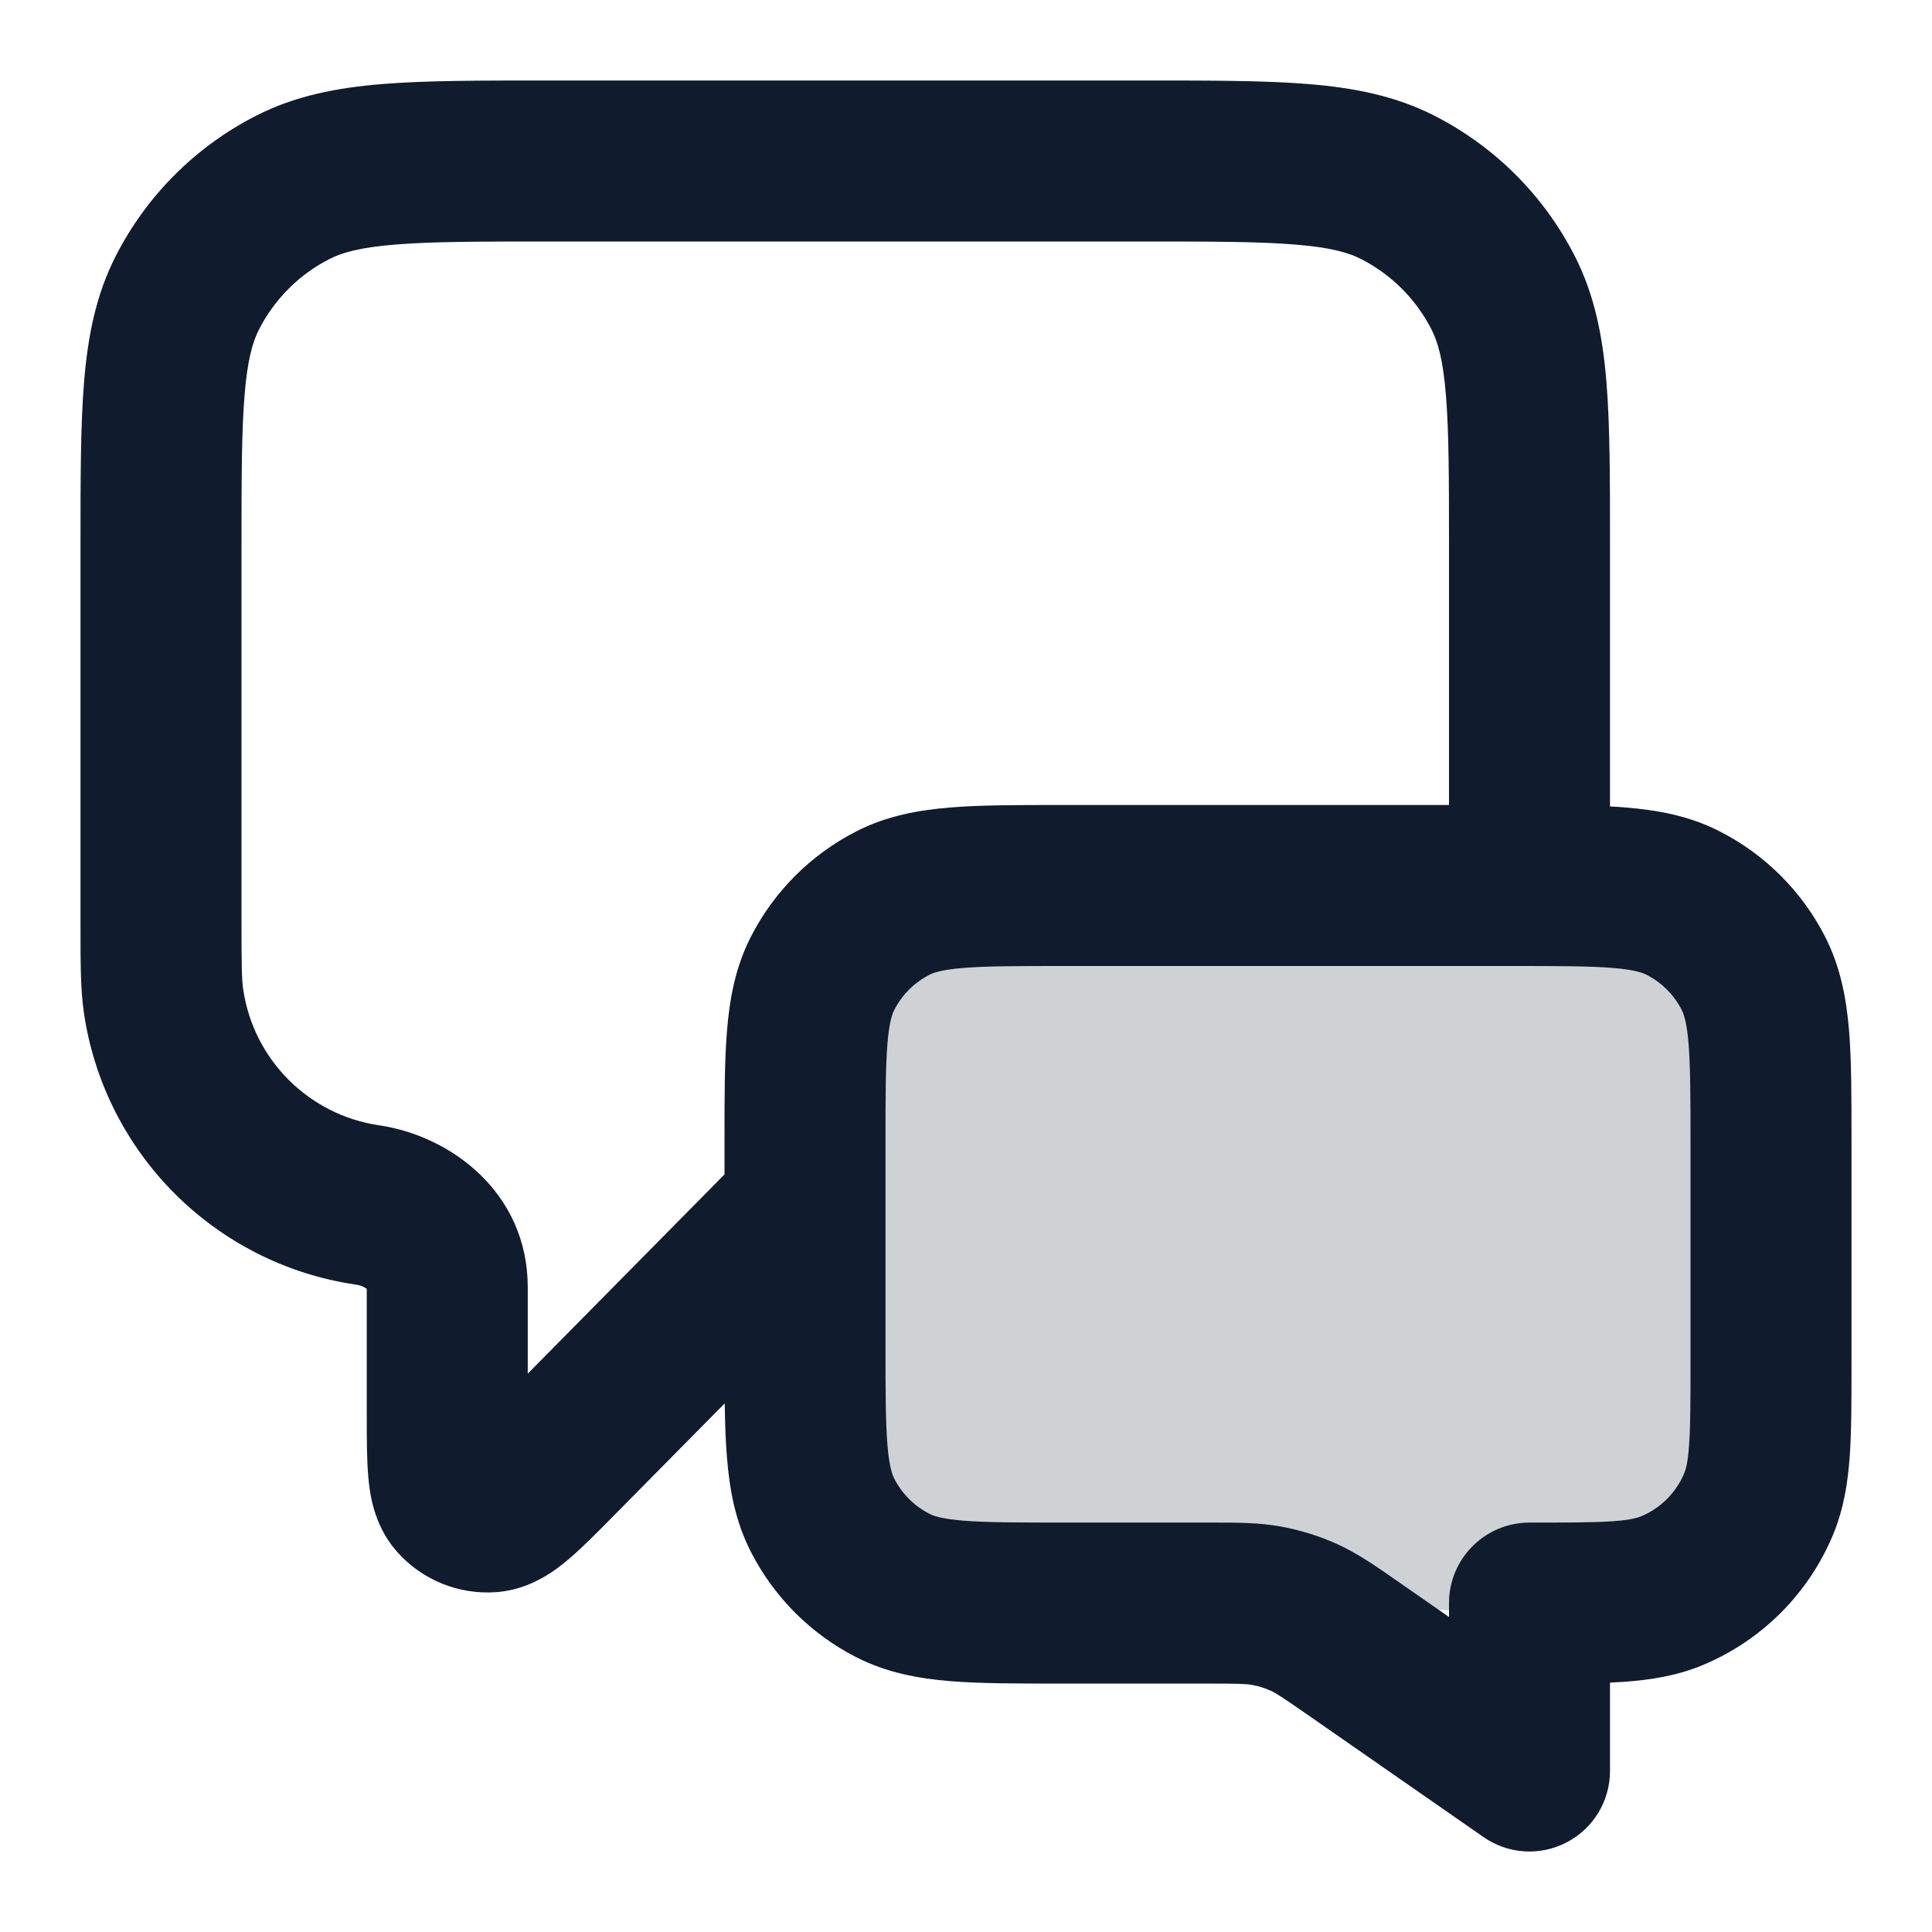
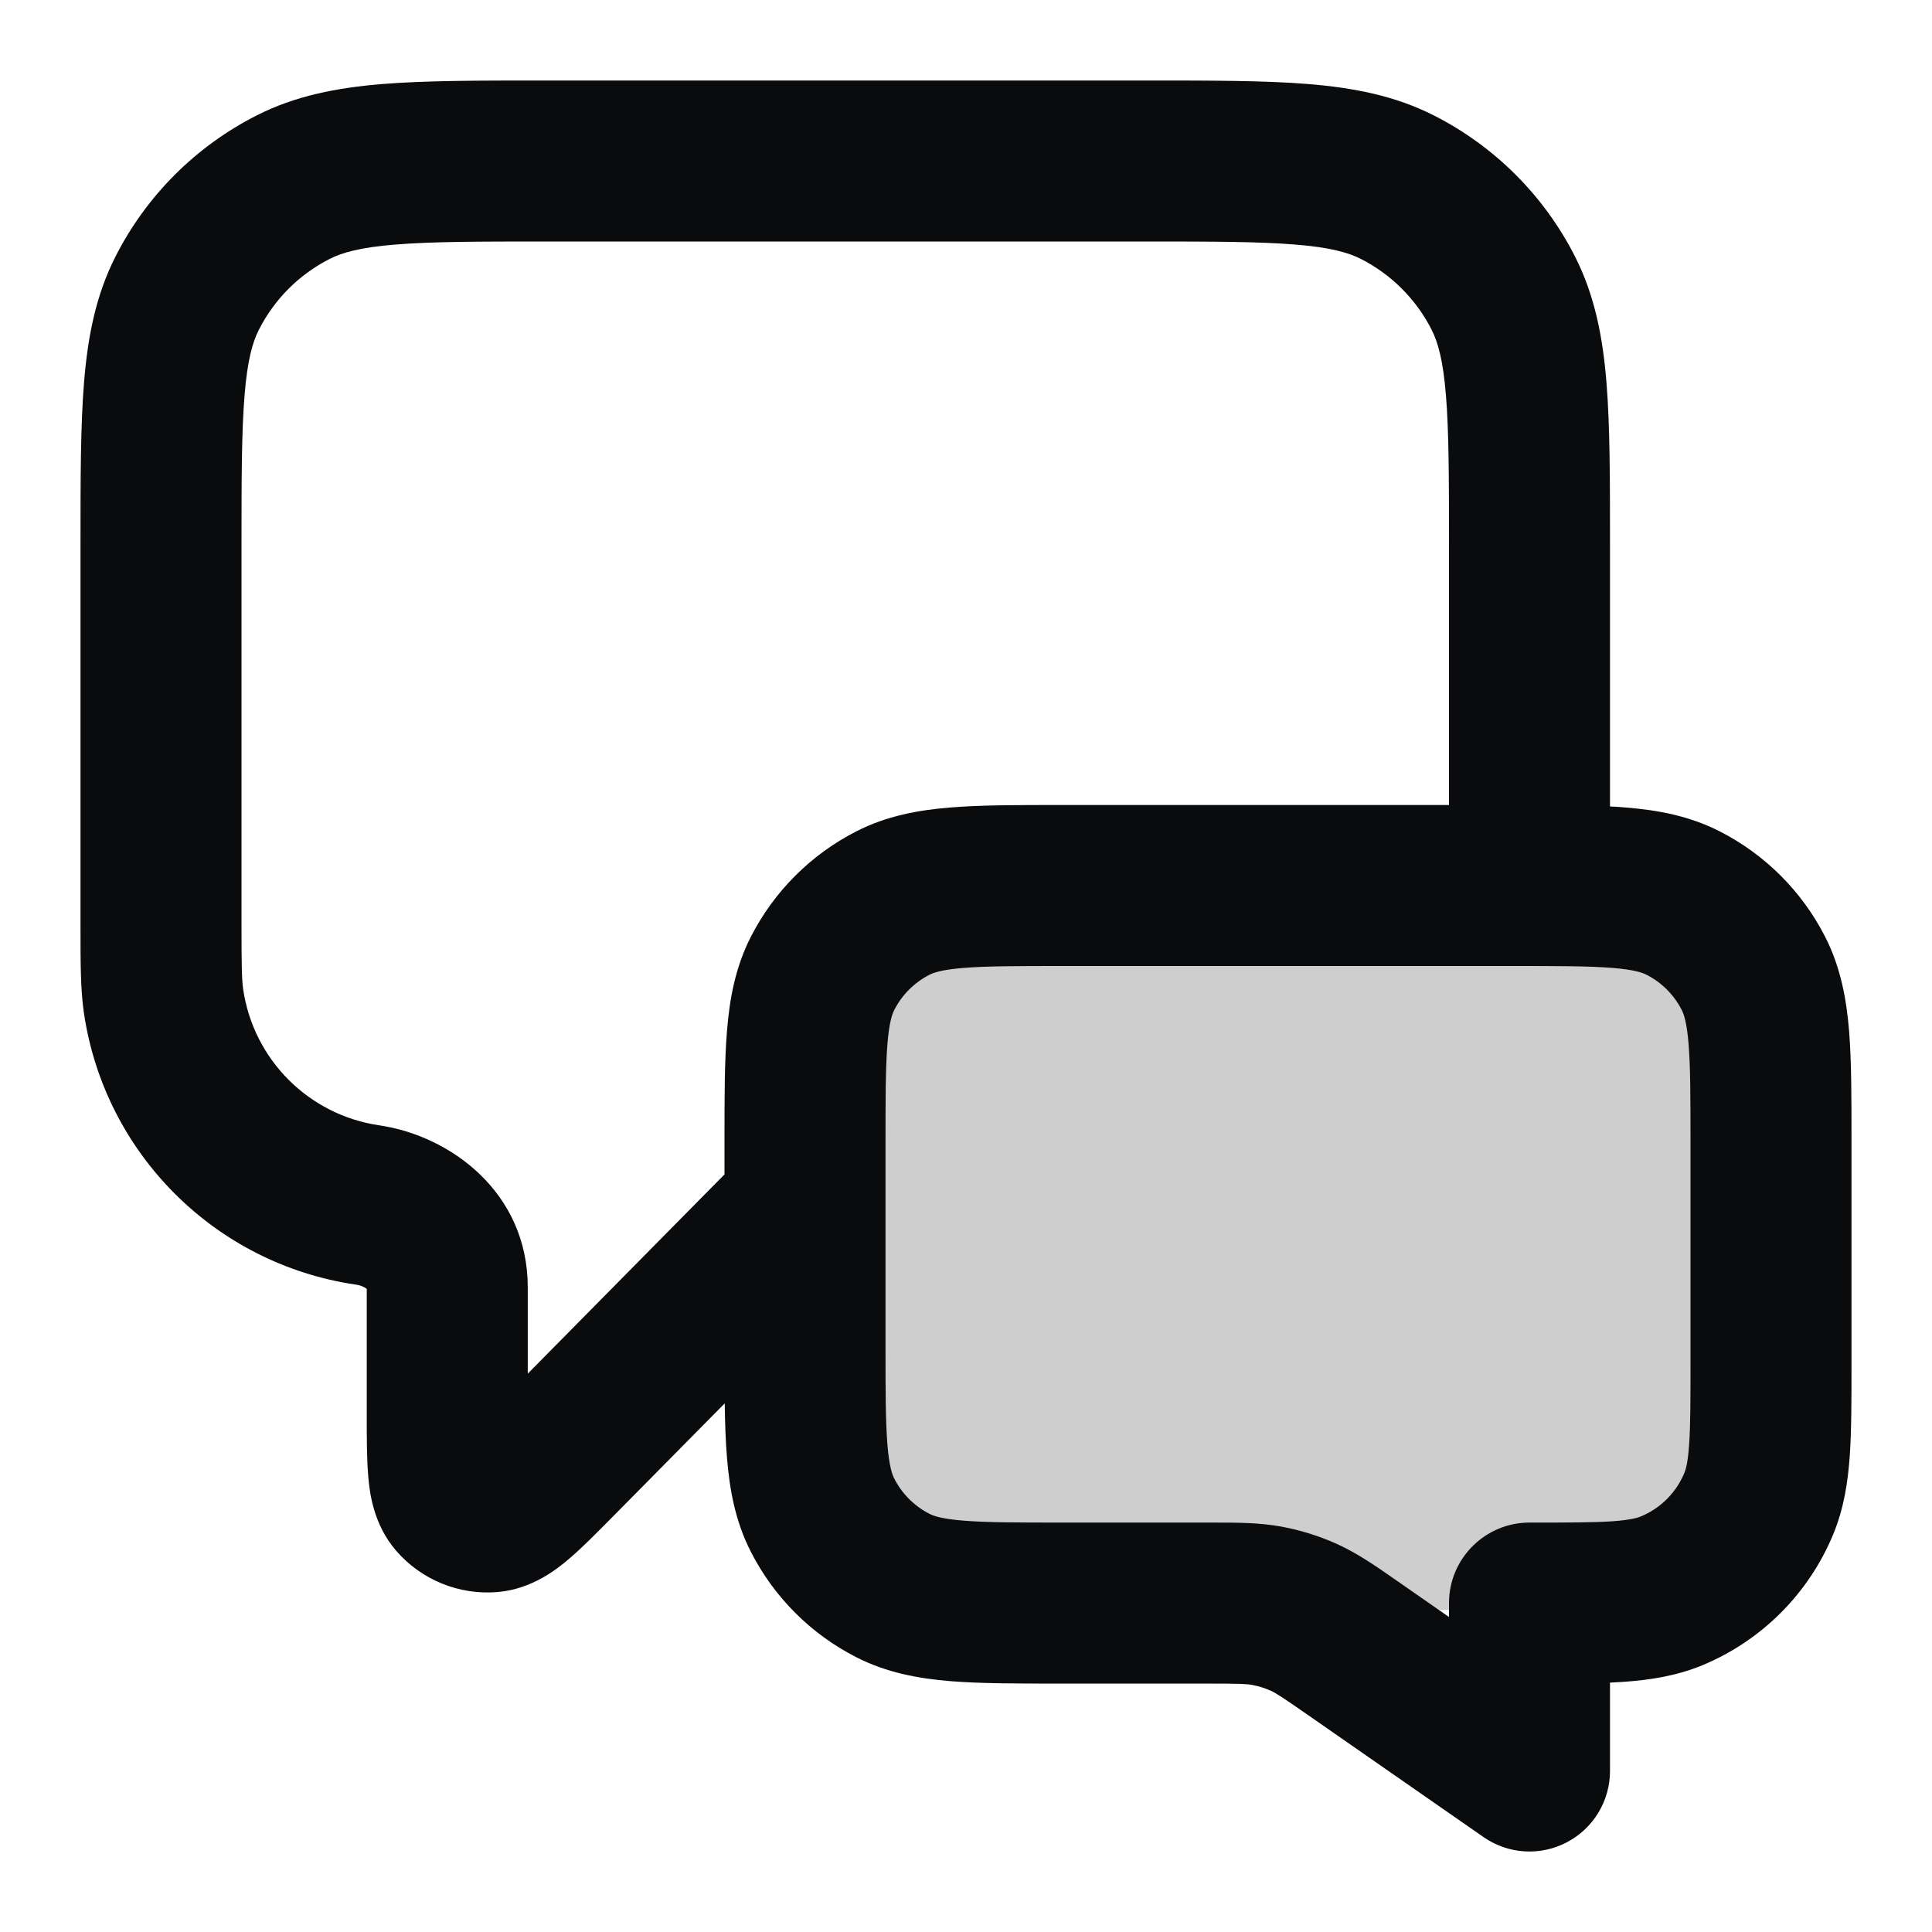
<svg xmlns="http://www.w3.org/2000/svg" width="24" height="24" viewBox="0 0 24 24" fill="none">
-   <rect opacity="0.2" x="10" y="11" width="12" height="9" fill="#101C2D" />
-   <path fill-rule="evenodd" clip-rule="evenodd" d="M6.759 1H14.241C15.046 1 15.711 1 16.252 1.044C16.814 1.09 17.331 1.189 17.816 1.436C18.569 1.819 19.181 2.431 19.564 3.184C19.811 3.669 19.91 4.186 19.956 4.748C20 5.289 20 5.954 20 6.759V10.018C20.067 10.021 20.132 10.025 20.195 10.031C20.59 10.063 20.984 10.134 21.362 10.327C21.927 10.615 22.385 11.073 22.673 11.638C22.866 12.016 22.937 12.41 22.97 12.805C23 13.18 23 13.634 23 14.161V16.946C23 17.385 23 17.763 22.979 18.077C22.956 18.407 22.907 18.736 22.772 19.062C22.467 19.797 21.883 20.381 21.148 20.686C20.822 20.821 20.492 20.87 20.162 20.893C20.11 20.896 20.056 20.899 20 20.902V22C20 22.372 19.793 22.714 19.463 22.886C19.133 23.059 18.735 23.034 18.429 22.821L16.253 21.308C15.918 21.075 15.85 21.032 15.786 21.003C15.712 20.97 15.634 20.945 15.554 20.931C15.485 20.918 15.405 20.914 14.997 20.914H13.162C12.634 20.914 12.18 20.914 11.805 20.884C11.41 20.851 11.016 20.78 10.638 20.587C10.074 20.3 9.615 19.841 9.327 19.276C9.134 18.898 9.063 18.505 9.031 18.109C9.014 17.907 9.006 17.681 9.003 17.433L7.61 18.843C7.418 19.037 7.231 19.227 7.066 19.367C6.92 19.491 6.61 19.741 6.18 19.777C5.7 19.817 5.23 19.624 4.917 19.259C4.636 18.931 4.591 18.535 4.575 18.344C4.556 18.129 4.556 17.861 4.556 17.589L4.556 16.011C4.536 15.995 4.492 15.968 4.42 15.958C2.672 15.702 1.298 14.328 1.042 12.58C1 12.29 1 11.963 1 11.521C1 11.496 1 11.47 1 11.444L1 6.759C1 5.954 1 5.289 1.044 4.748C1.09 4.186 1.189 3.669 1.436 3.184C1.819 2.431 2.431 1.819 3.184 1.436C3.669 1.189 4.186 1.09 4.748 1.044C5.289 1 5.954 1 6.759 1ZM11 14.999C11 15 11 15 11 15.001V16.714C11 17.291 11.001 17.663 11.024 17.947C11.046 18.218 11.084 18.319 11.109 18.368C11.205 18.556 11.358 18.709 11.546 18.805C11.595 18.831 11.696 18.868 11.968 18.89C12.251 18.913 12.623 18.914 13.2 18.914H14.997C15.018 18.914 15.039 18.914 15.06 18.914C15.371 18.914 15.645 18.914 15.917 18.964C16.156 19.008 16.389 19.081 16.611 19.181C16.863 19.296 17.088 19.452 17.343 19.63C17.36 19.642 17.377 19.654 17.395 19.666L18 20.087V19.914C18 19.362 18.448 18.914 19 18.914C19.48 18.914 19.789 18.914 20.026 18.898C20.254 18.882 20.341 18.855 20.383 18.838C20.628 18.737 20.822 18.542 20.924 18.297C20.941 18.255 20.968 18.169 20.983 17.941C21 17.703 21 17.394 21 16.914V14.2C21 13.623 20.999 13.251 20.976 12.968C20.954 12.696 20.916 12.595 20.891 12.546C20.795 12.358 20.642 12.205 20.454 12.109C20.405 12.084 20.304 12.046 20.032 12.024C19.749 12.001 19.377 12 18.8 12H13.2C12.623 12 12.251 12.001 11.968 12.024C11.696 12.046 11.595 12.084 11.546 12.109C11.358 12.205 11.205 12.358 11.109 12.546C11.084 12.595 11.046 12.696 11.024 12.968C11.001 13.251 11 13.623 11 14.2V14.999ZM9 14.589L6.556 17.064V15.992C6.556 14.814 5.598 14.109 4.71 13.979C3.836 13.851 3.149 13.164 3.021 12.29C3.003 12.164 3 11.996 3 11.444V6.8C3 5.943 3.001 5.361 3.038 4.911C3.073 4.473 3.138 4.248 3.218 4.092C3.41 3.716 3.716 3.41 4.092 3.218C4.248 3.138 4.473 3.073 4.911 3.038C5.361 3.001 5.943 3 6.8 3H14.2C15.057 3 15.639 3.001 16.089 3.038C16.527 3.073 16.752 3.138 16.908 3.218C17.284 3.41 17.59 3.716 17.782 4.092C17.862 4.248 17.927 4.473 17.962 4.911C17.999 5.361 18 5.943 18 6.8V10L13.162 10C12.634 10 12.18 10 11.805 10.031C11.41 10.063 11.016 10.134 10.638 10.327C10.074 10.615 9.615 11.073 9.327 11.638C9.134 12.016 9.063 12.41 9.031 12.805C9 13.18 9 13.634 9 14.162L9 14.589Z" fill="#101C2D" />
+   <rect opacity="0.2" x="10" y="11" width="12" height="9" fill="#0A0B0D" />
+   <path fill-rule="evenodd" clip-rule="evenodd" d="M6.759 1H14.241C15.046 1 15.711 1 16.252 1.044C16.814 1.09 17.331 1.189 17.816 1.436C18.569 1.819 19.181 2.431 19.564 3.184C19.811 3.669 19.91 4.186 19.956 4.748C20 5.289 20 5.954 20 6.759V10.018C20.067 10.021 20.132 10.025 20.195 10.031C20.59 10.063 20.984 10.134 21.362 10.327C21.927 10.615 22.385 11.073 22.673 11.638C22.866 12.016 22.937 12.41 22.97 12.805C23 13.18 23 13.634 23 14.161V16.946C23 17.385 23 17.763 22.979 18.077C22.956 18.407 22.907 18.736 22.772 19.062C22.467 19.797 21.883 20.381 21.148 20.686C20.822 20.821 20.492 20.87 20.162 20.893C20.11 20.896 20.056 20.899 20 20.902V22C20 22.372 19.793 22.714 19.463 22.886C19.133 23.059 18.735 23.034 18.429 22.821L16.253 21.308C15.918 21.075 15.85 21.032 15.786 21.003C15.712 20.97 15.634 20.945 15.554 20.931C15.485 20.918 15.405 20.914 14.997 20.914H13.162C12.634 20.914 12.18 20.914 11.805 20.884C11.41 20.851 11.016 20.78 10.638 20.587C10.074 20.3 9.615 19.841 9.327 19.276C9.134 18.898 9.063 18.505 9.031 18.109C9.014 17.907 9.006 17.681 9.003 17.433L7.61 18.843C7.418 19.037 7.231 19.227 7.066 19.367C6.92 19.491 6.61 19.741 6.18 19.777C5.7 19.817 5.23 19.624 4.917 19.259C4.636 18.931 4.591 18.535 4.575 18.344C4.556 18.129 4.556 17.861 4.556 17.589L4.556 16.011C4.536 15.995 4.492 15.968 4.42 15.958C2.672 15.702 1.298 14.328 1.042 12.58C1 12.29 1 11.963 1 11.521C1 11.496 1 11.47 1 11.444L1 6.759C1 5.954 1 5.289 1.044 4.748C1.09 4.186 1.189 3.669 1.436 3.184C1.819 2.431 2.431 1.819 3.184 1.436C3.669 1.189 4.186 1.09 4.748 1.044C5.289 1 5.954 1 6.759 1ZM11 14.999C11 15 11 15 11 15.001V16.714C11 17.291 11.001 17.663 11.024 17.947C11.046 18.218 11.084 18.319 11.109 18.368C11.205 18.556 11.358 18.709 11.546 18.805C11.595 18.831 11.696 18.868 11.968 18.89C12.251 18.913 12.623 18.914 13.2 18.914H14.997C15.018 18.914 15.039 18.914 15.06 18.914C15.371 18.914 15.645 18.914 15.917 18.964C16.156 19.008 16.389 19.081 16.611 19.181C16.863 19.296 17.088 19.452 17.343 19.63C17.36 19.642 17.377 19.654 17.395 19.666L18 20.087V19.914C18 19.362 18.448 18.914 19 18.914C19.48 18.914 19.789 18.914 20.026 18.898C20.254 18.882 20.341 18.855 20.383 18.838C20.628 18.737 20.822 18.542 20.924 18.297C20.941 18.255 20.968 18.169 20.983 17.941C21 17.703 21 17.394 21 16.914V14.2C21 13.623 20.999 13.251 20.976 12.968C20.954 12.696 20.916 12.595 20.891 12.546C20.795 12.358 20.642 12.205 20.454 12.109C20.405 12.084 20.304 12.046 20.032 12.024C19.749 12.001 19.377 12 18.8 12H13.2C12.623 12 12.251 12.001 11.968 12.024C11.696 12.046 11.595 12.084 11.546 12.109C11.358 12.205 11.205 12.358 11.109 12.546C11.084 12.595 11.046 12.696 11.024 12.968C11.001 13.251 11 13.623 11 14.2V14.999ZM9 14.589L6.556 17.064V15.992C6.556 14.814 5.598 14.109 4.71 13.979C3.836 13.851 3.149 13.164 3.021 12.29C3.003 12.164 3 11.996 3 11.444V6.8C3 5.943 3.001 5.361 3.038 4.911C3.073 4.473 3.138 4.248 3.218 4.092C3.41 3.716 3.716 3.41 4.092 3.218C4.248 3.138 4.473 3.073 4.911 3.038C5.361 3.001 5.943 3 6.8 3H14.2C15.057 3 15.639 3.001 16.089 3.038C16.527 3.073 16.752 3.138 16.908 3.218C17.284 3.41 17.59 3.716 17.782 4.092C17.862 4.248 17.927 4.473 17.962 4.911C17.999 5.361 18 5.943 18 6.8V10L13.162 10C12.634 10 12.18 10 11.805 10.031C11.41 10.063 11.016 10.134 10.638 10.327C10.074 10.615 9.615 11.073 9.327 11.638C9.134 12.016 9.063 12.41 9.031 12.805C9 13.18 9 13.634 9 14.162L9 14.589Z" fill="#0A0B0D" />
</svg>
